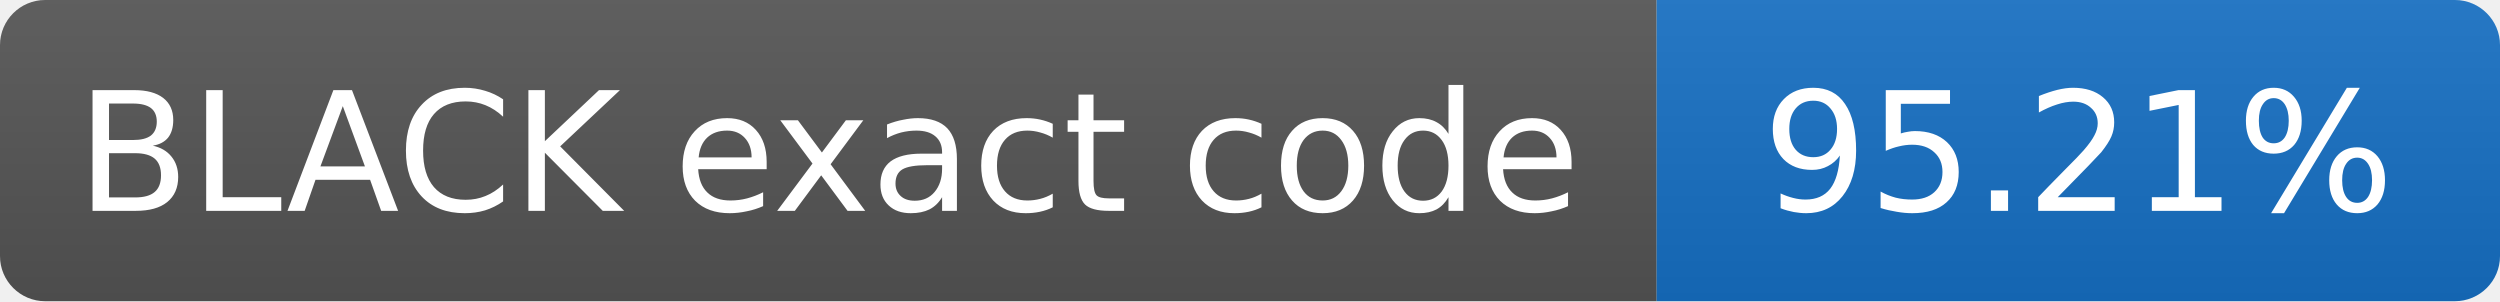
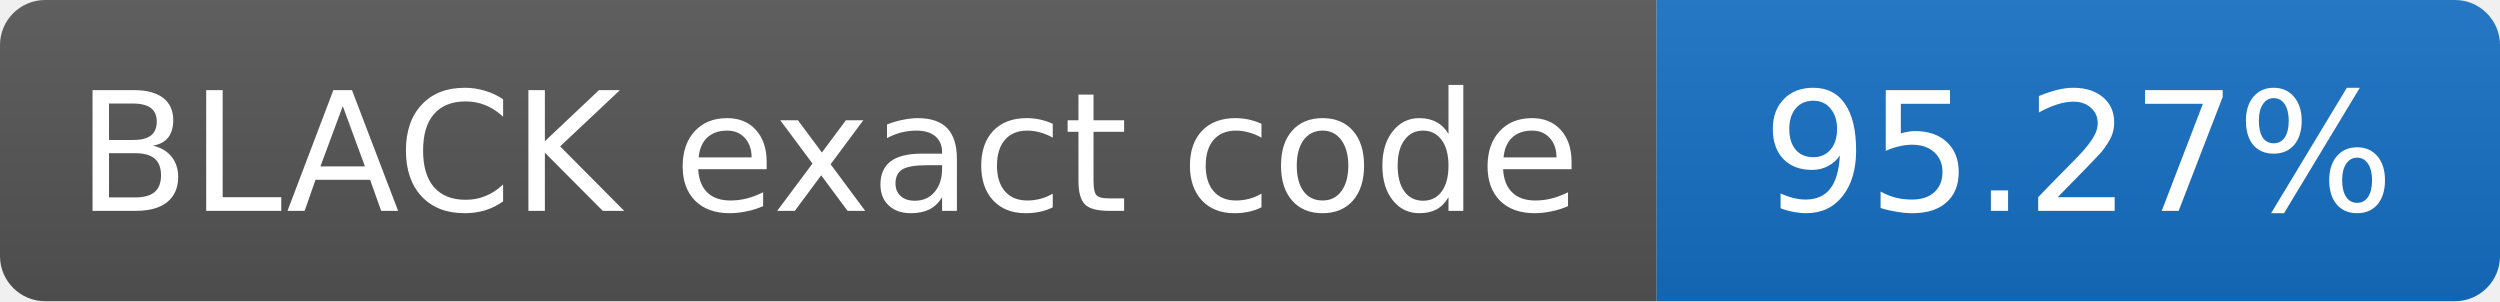
- <svg xmlns="http://www.w3.org/2000/svg" width="166" height="20" role="img" aria-label="BLACK exact code: 95.21%">
+ <svg xmlns="http://www.w3.org/2000/svg" width="166" height="20" role="img" aria-label="BLACK exact code: 95.27%">
  <linearGradient id="g" x2="0" y2="100%">
    <stop offset="0" stop-color="#bbb" stop-opacity=".1" />
    <stop offset="1" stop-opacity=".1" />
  </linearGradient>
  <clipPath id="r">
    <rect width="100%" height="20" rx="3" />
  </clipPath>
  <g clip-path="url(#r)">
    <path fill="#555" d="M0 0h110v20H0z" />
    <path fill="#1671c5" d="M110 0h56v20H110z" />
    <rect width="100%" height="20" fill="url(#g)" />
  </g>
  <g fill="#fff" text-anchor="middle" font-family="Verdana,DejaVu Sans,sans-serif" font-size="11">
    <text x="55" y="14">BLACK exact code</text>
-     <text x="138.0" y="14">95.21%</text>
+     <text x="138.0" y="14">95.27%</text>
  </g>
</svg>
